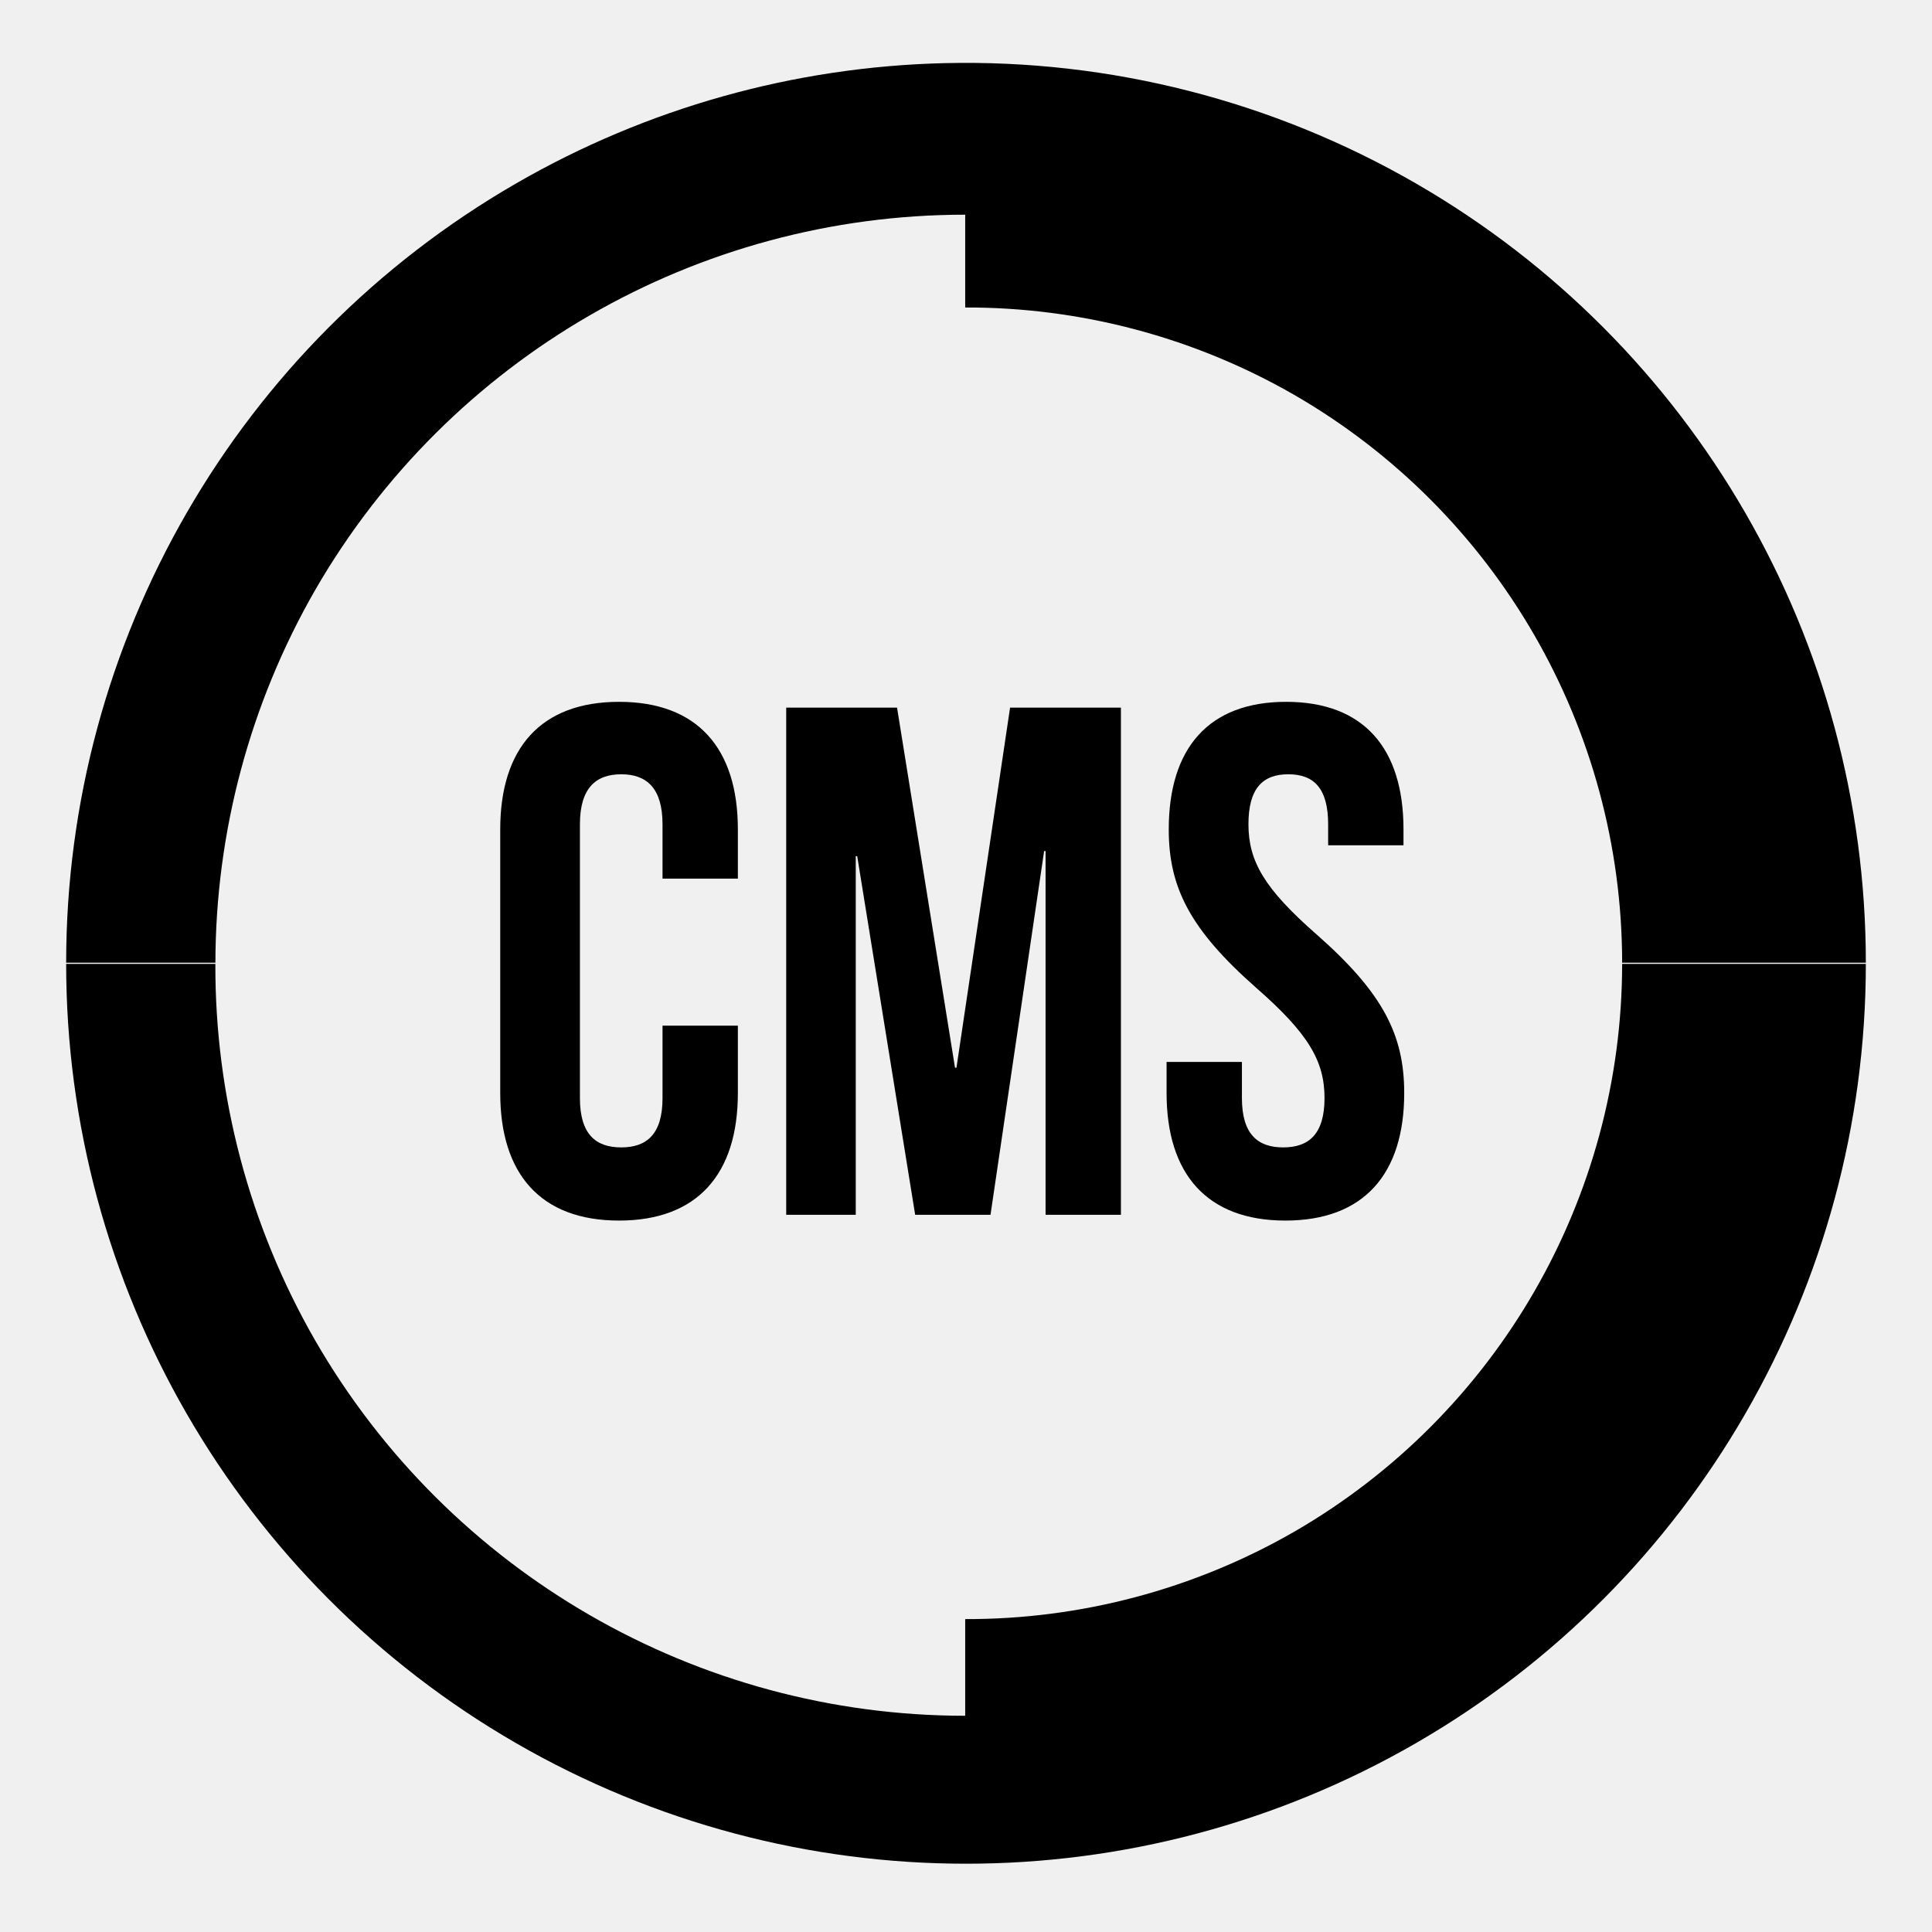
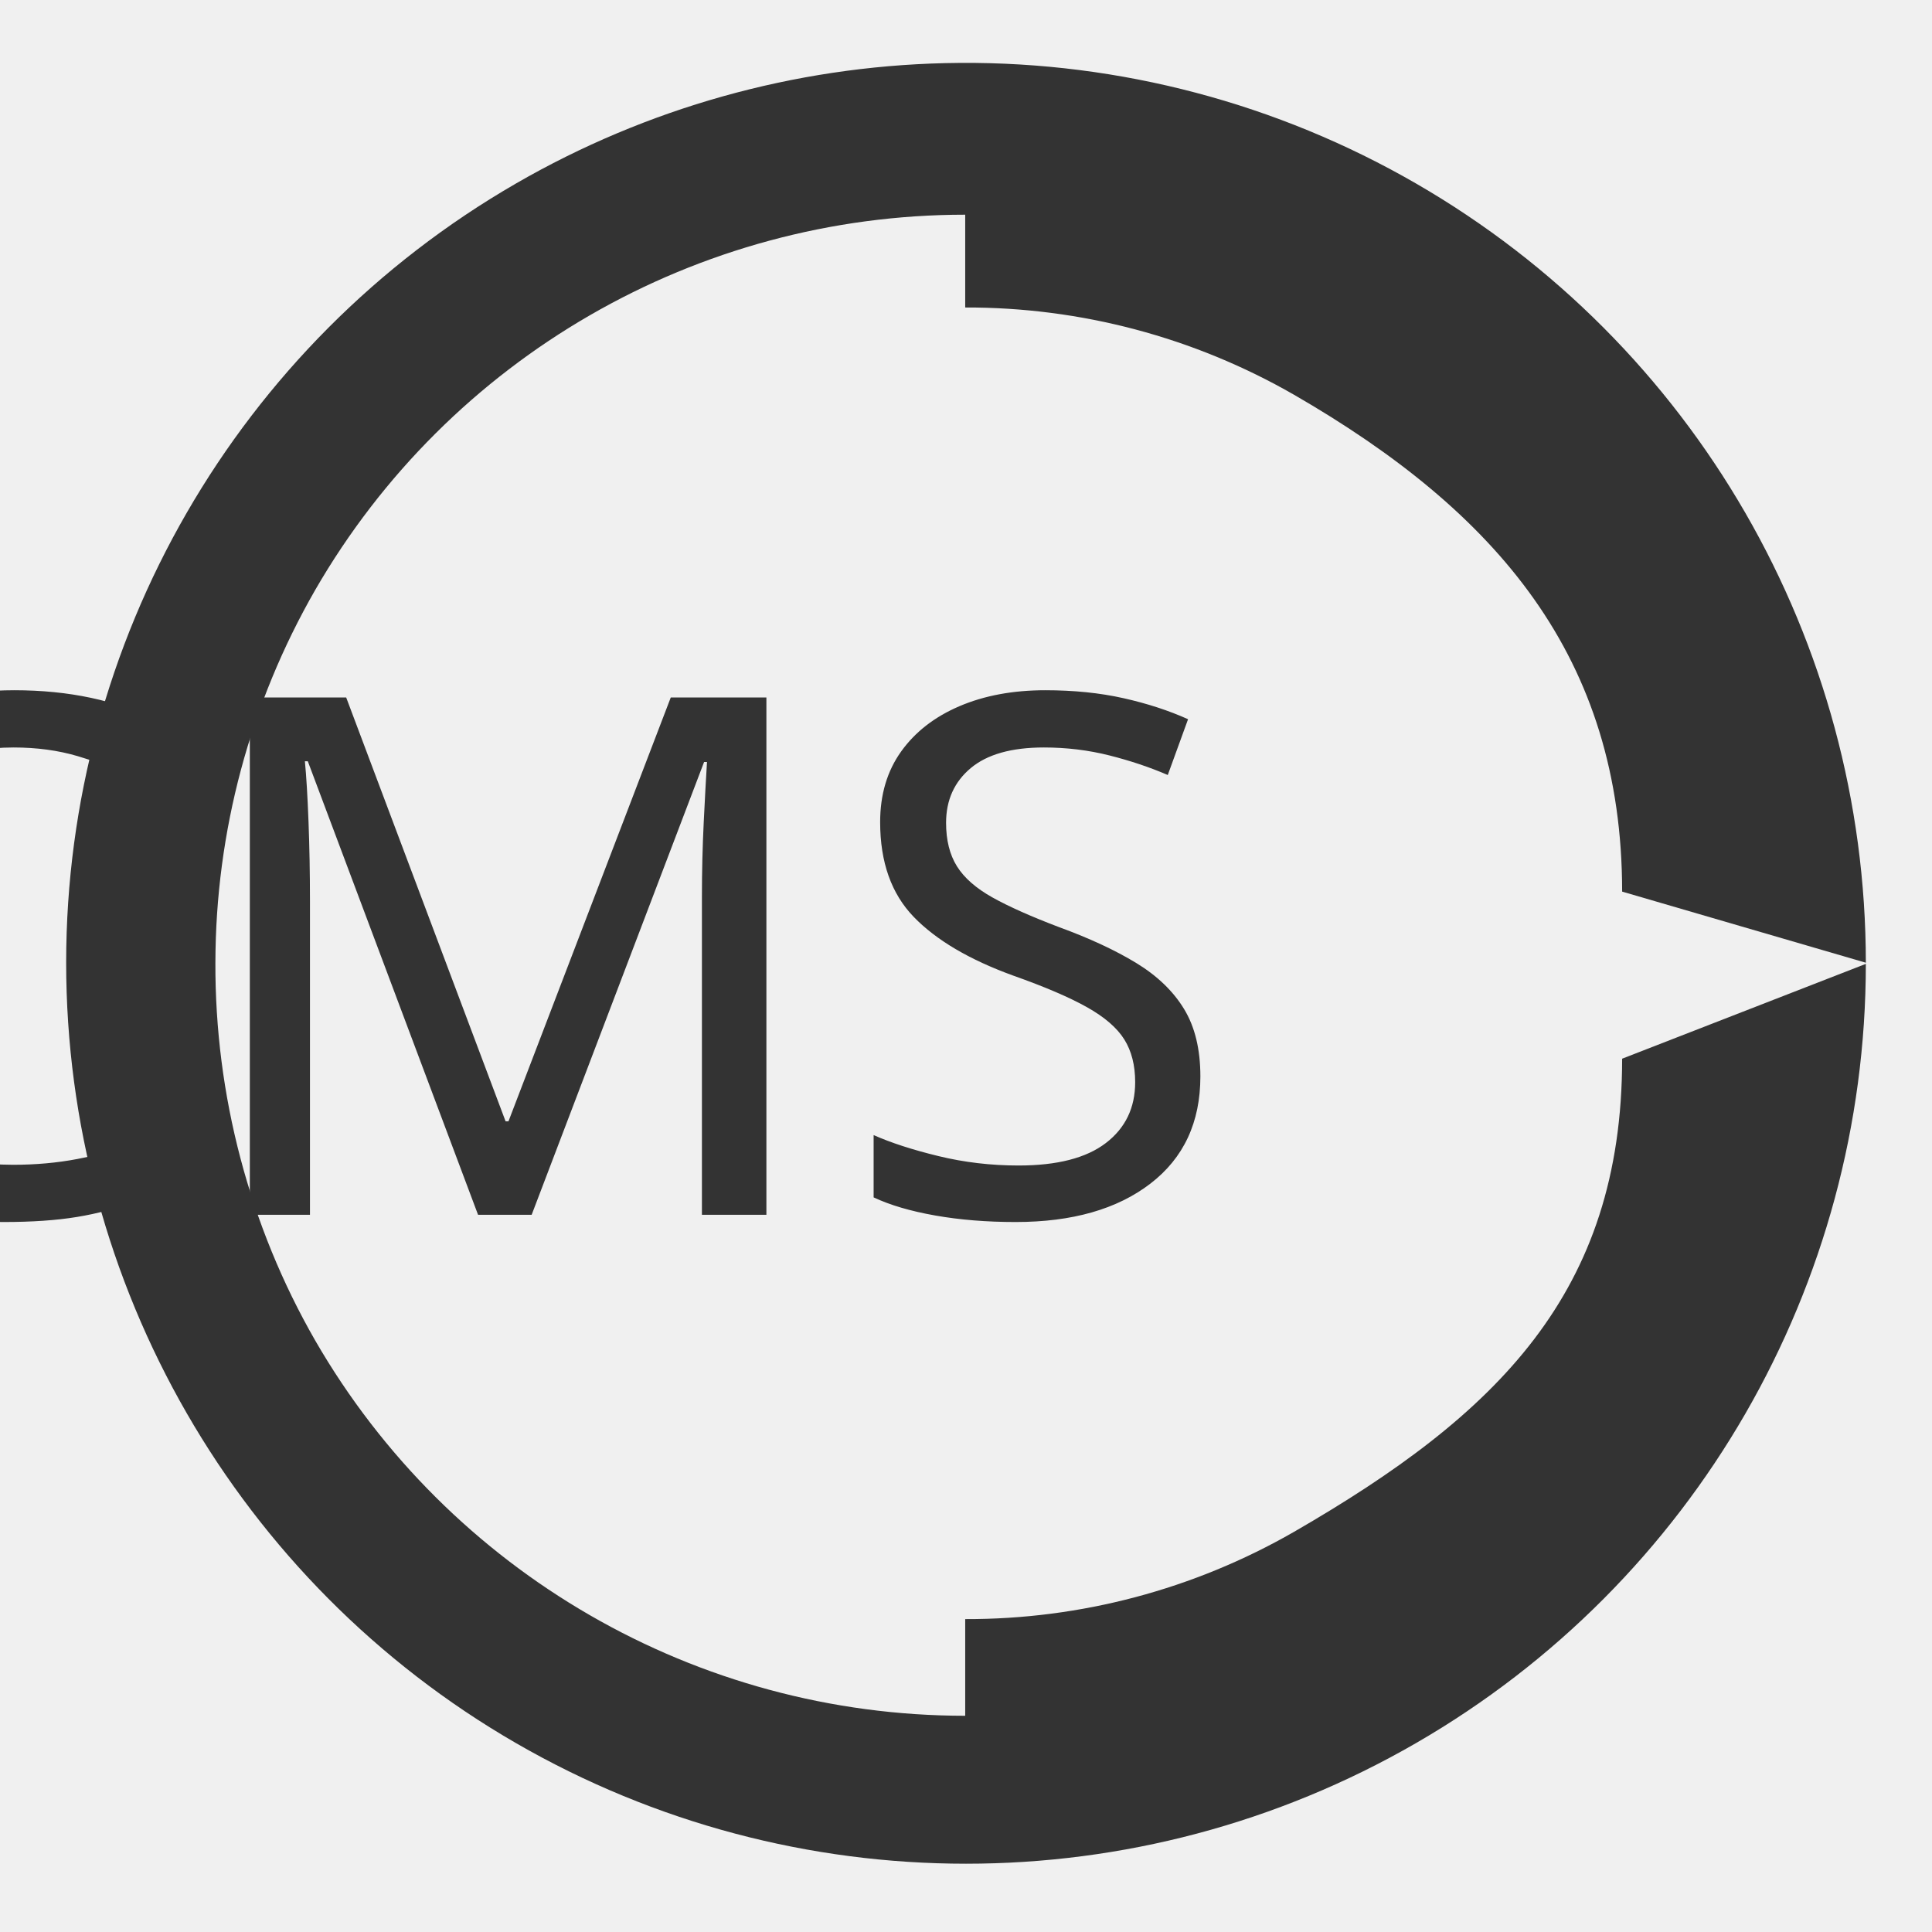
<svg xmlns="http://www.w3.org/2000/svg" xmlns:ns1="http://www.openswatchbook.org/uri/2009/osb" width="1000" height="1000" id="svg3336" version="1.1" viewBox="0 0 1000 1000">
  <defs id="defs5498">
    <linearGradient id="linearGradient5630" ns1:paint="solid">
      <stop style="stop-color:#b00000;stop-opacity:1;" offset="0" id="stop5632" />
    </linearGradient>
    <symbol id="FirstAid_Inv">
      <rect x="0.5" y="0.5" width="71" height="71" ry="6" style="stroke:white" id="rect8336" />
      <path d="m 44,13 0,15 15,0 0,16 -15,0 0,15 -16,0 0,-15 -15,0 0,-16 15,0 0,-15 z" style="fill:white;stroke:none" id="path8338" />
    </symbol>
  </defs>
  <g id="layer1" style="display:inline">
-     <path style="display:inline;fill:#000000;fill-rule:evenodd;stroke:none;stroke-width:1.208px;stroke-linecap:butt;stroke-linejoin:miter;stroke-opacity:1" d="M 489.009,32.676 A 465.754,465.754 0 0 0 267.122,94.946 465.754,465.754 0 0 0 34.247,498.302 l 77.243,0 A 388.48,388.48 0 0 1 163.152,305.362 388.48,388.48 0 0 1 499.587,111.124 l 0,48.033 a 339.625,339.625 0 0 1 170.226,45.183 339.625,339.625 0 0 1 169.805,293.961 l 126.136,0 A 465.754,465.754 0 0 0 732.878,94.946 465.754,465.754 0 0 0 489.009,32.676 Z M 34.247,498.899 a 465.754,465.754 0 0 0 232.876,403.356 465.754,465.754 0 0 0 465.755,0 465.754,465.754 0 0 0 232.876,-403.356 l -126.136,0 A 339.625,339.625 0 0 1 669.813,792.86 339.625,339.625 0 0 1 499.587,838.045 l 0,50.036 A 388.48,388.48 0 0 1 163.152,693.843 388.48,388.48 0 0 1 111.474,498.899 l -77.227,0 z" id="path5593" />
+     <path style="display:inline;fill:#333333;fill-opacity:1;fill-rule:evenodd;stroke:none;stroke-width:1.208px;stroke-linecap:butt;stroke-linejoin:miter;stroke-opacity:1" d="m 497.018,32.555 c -2.668,0.017 -5.337,0.058 -8.008,0.121 C 410.999,34.517 334.701,55.929 267.123,94.945 123.024,178.141 34.254,331.89 34.246,498.279 l 77.24,0.016 c -10e-6,0.003 1e-5,0.005 0,0.008 l 0.004,0 c 0.11,-67.717 17.92,-134.23 51.662,-192.941 C 232.549,185.166 360.797,111.123 499.588,111.125 l 0,48.033 c 59.727,-0.17 118.443,15.415 170.225,45.182 105.028,60.641 169.749,135.879 169.805,257.156 l 126.137,36.807 C 965.755,331.904 876.983,178.145 732.877,94.945 661.157,53.538 579.735,32.025 497.018,32.555 Z M 111.486,498.295 34.246,498.279 c 0.007,166.39 88.778,320.781 232.877,403.977 144.105,83.199 321.649,83.199 465.754,0 144.106,-83.199 232.878,-236.959 232.877,-403.357 l -126.137,49.078 c -0.057,121.276 -64.778,184.242 -169.805,244.883 -51.781,29.768 -110.497,45.354 -170.225,45.186 l 0,50.035 C 360.797,888.082 232.549,814.039 163.152,693.844 129.066,634.547 111.252,566.69 111.486,498.295 Z" id="path5593" />
    <flowRoot xml:space="preserve" id="flowRoot5610" style="font-style:normal;font-weight:normal;font-size:40px;line-height:125%;font-family:sans-serif;letter-spacing:0px;word-spacing:0px;fill:#000000;fill-opacity:1;stroke:none;stroke-width:1px;stroke-linecap:butt;stroke-linejoin:miter;stroke-opacity:1">
      <flowRegion id="flowRegion5612">
        <rect id="rect5614" width="416.3" height="70.485" x="59.471" y="850.22" />
      </flowRegion>
      <flowPara id="flowPara5616" />
    </flowRoot>
  </g>
-   <g id="layer3" style="display:none">
-     <ellipse style="display:inline;opacity:1;fill:none;stroke:#000000;stroke-width:29.934;stroke-miterlimit:4;stroke-dasharray:none;stroke-opacity:1" id="path3347" cx="314.429" cy="491.456" rx="74.79" ry="75.762" />
-     <ellipse ry="75.762" rx="74.79" cy="491.456" cx="633.017" id="ellipse3349" style="display:inline;fill:none;stroke:#000000;stroke-width:29.934;stroke-miterlimit:4;stroke-dasharray:none;stroke-opacity:1" />
-   </g>
  <g id="layer2" style="display:inline">
-     <path style="font-style:normal;font-variant:normal;font-weight:normal;font-stretch:normal;font-size:375px;line-height:100%;font-family:'Bebas Neue';-inkscape-font-specification:'Bebas Neue, Normal';text-align:center;letter-spacing:0px;word-spacing:0px;writing-mode:lr-tb;text-anchor:middle;display:inline;fill:#000000;fill-opacity:1;stroke:none;stroke-width:1px;stroke-linecap:butt;stroke-linejoin:miter;stroke-opacity:1" d="M 320.418 363.266 C 279.918 363.266 258.918 387.266 258.918 429.266 L 258.918 565.766 C 258.918 607.766 279.918 631.766 320.418 631.766 C 360.918 631.766 381.918 607.766 381.918 565.766 L 381.918 530.891 L 342.918 530.891 L 342.918 568.391 C 342.918 587.141 334.668 593.891 321.543 593.891 C 308.418 593.891 300.168 587.141 300.168 568.391 L 300.168 426.641 C 300.168 407.891 308.418 400.766 321.543 400.766 C 334.668 400.766 342.918 407.891 342.918 426.641 L 342.918 454.766 L 381.918 454.766 L 381.918 429.266 C 381.918 387.266 360.918 363.266 320.418 363.266 z M 665.693 363.266 C 625.568 363.266 604.943 387.266 604.943 429.266 C 604.943 459.266 615.818 481.016 650.318 511.391 C 677.318 535.016 685.568 549.266 685.568 568.391 C 685.568 587.141 677.318 593.891 664.193 593.891 C 651.068 593.891 642.818 587.141 642.818 568.391 L 642.818 549.641 L 603.818 549.641 L 603.818 565.766 C 603.818 607.766 624.818 631.766 665.318 631.766 C 705.818 631.766 726.818 607.766 726.818 565.766 C 726.818 535.766 715.943 514.016 681.443 483.641 C 654.443 460.016 646.193 445.766 646.193 426.641 C 646.193 407.891 653.693 400.766 666.818 400.766 C 679.943 400.766 687.443 407.891 687.443 426.641 L 687.443 437.516 L 726.443 437.516 L 726.443 429.266 C 726.443 387.266 705.818 363.266 665.693 363.266 z M 406.938 366.266 L 406.938 628.766 L 442.938 628.766 L 442.938 443.141 L 443.688 443.141 L 473.688 628.766 L 512.688 628.766 L 540.438 440.516 L 541.188 440.516 L 541.188 628.766 L 580.188 628.766 L 580.188 366.266 L 522.812 366.266 L 495.062 552.641 L 494.312 552.641 L 464.312 366.266 L 406.938 366.266 z " id="text5606" />
+     <text xml:space="preserve" style="font-style:normal;font-variant:normal;font-weight:normal;font-stretch:normal;font-size:375px;line-height:100%;font-family:'Bebas Neue';-inkscape-font-specification:'Bebas Neue, Normal';text-align:center;letter-spacing:0px;word-spacing:0px;writing-mode:lr-tb;text-anchor:middle;display:inline;fill:#333333;fill-opacity:1;stroke:none;stroke-width:1px;stroke-linecap:butt;stroke-linejoin:miter;stroke-opacity:1;" x="491.189" y="628.767" id="text5606">
+       <tspan id="tspan5636" x="491.189" y="628.767">CMS</tspan>
+     </text>
  </g>
</svg>
